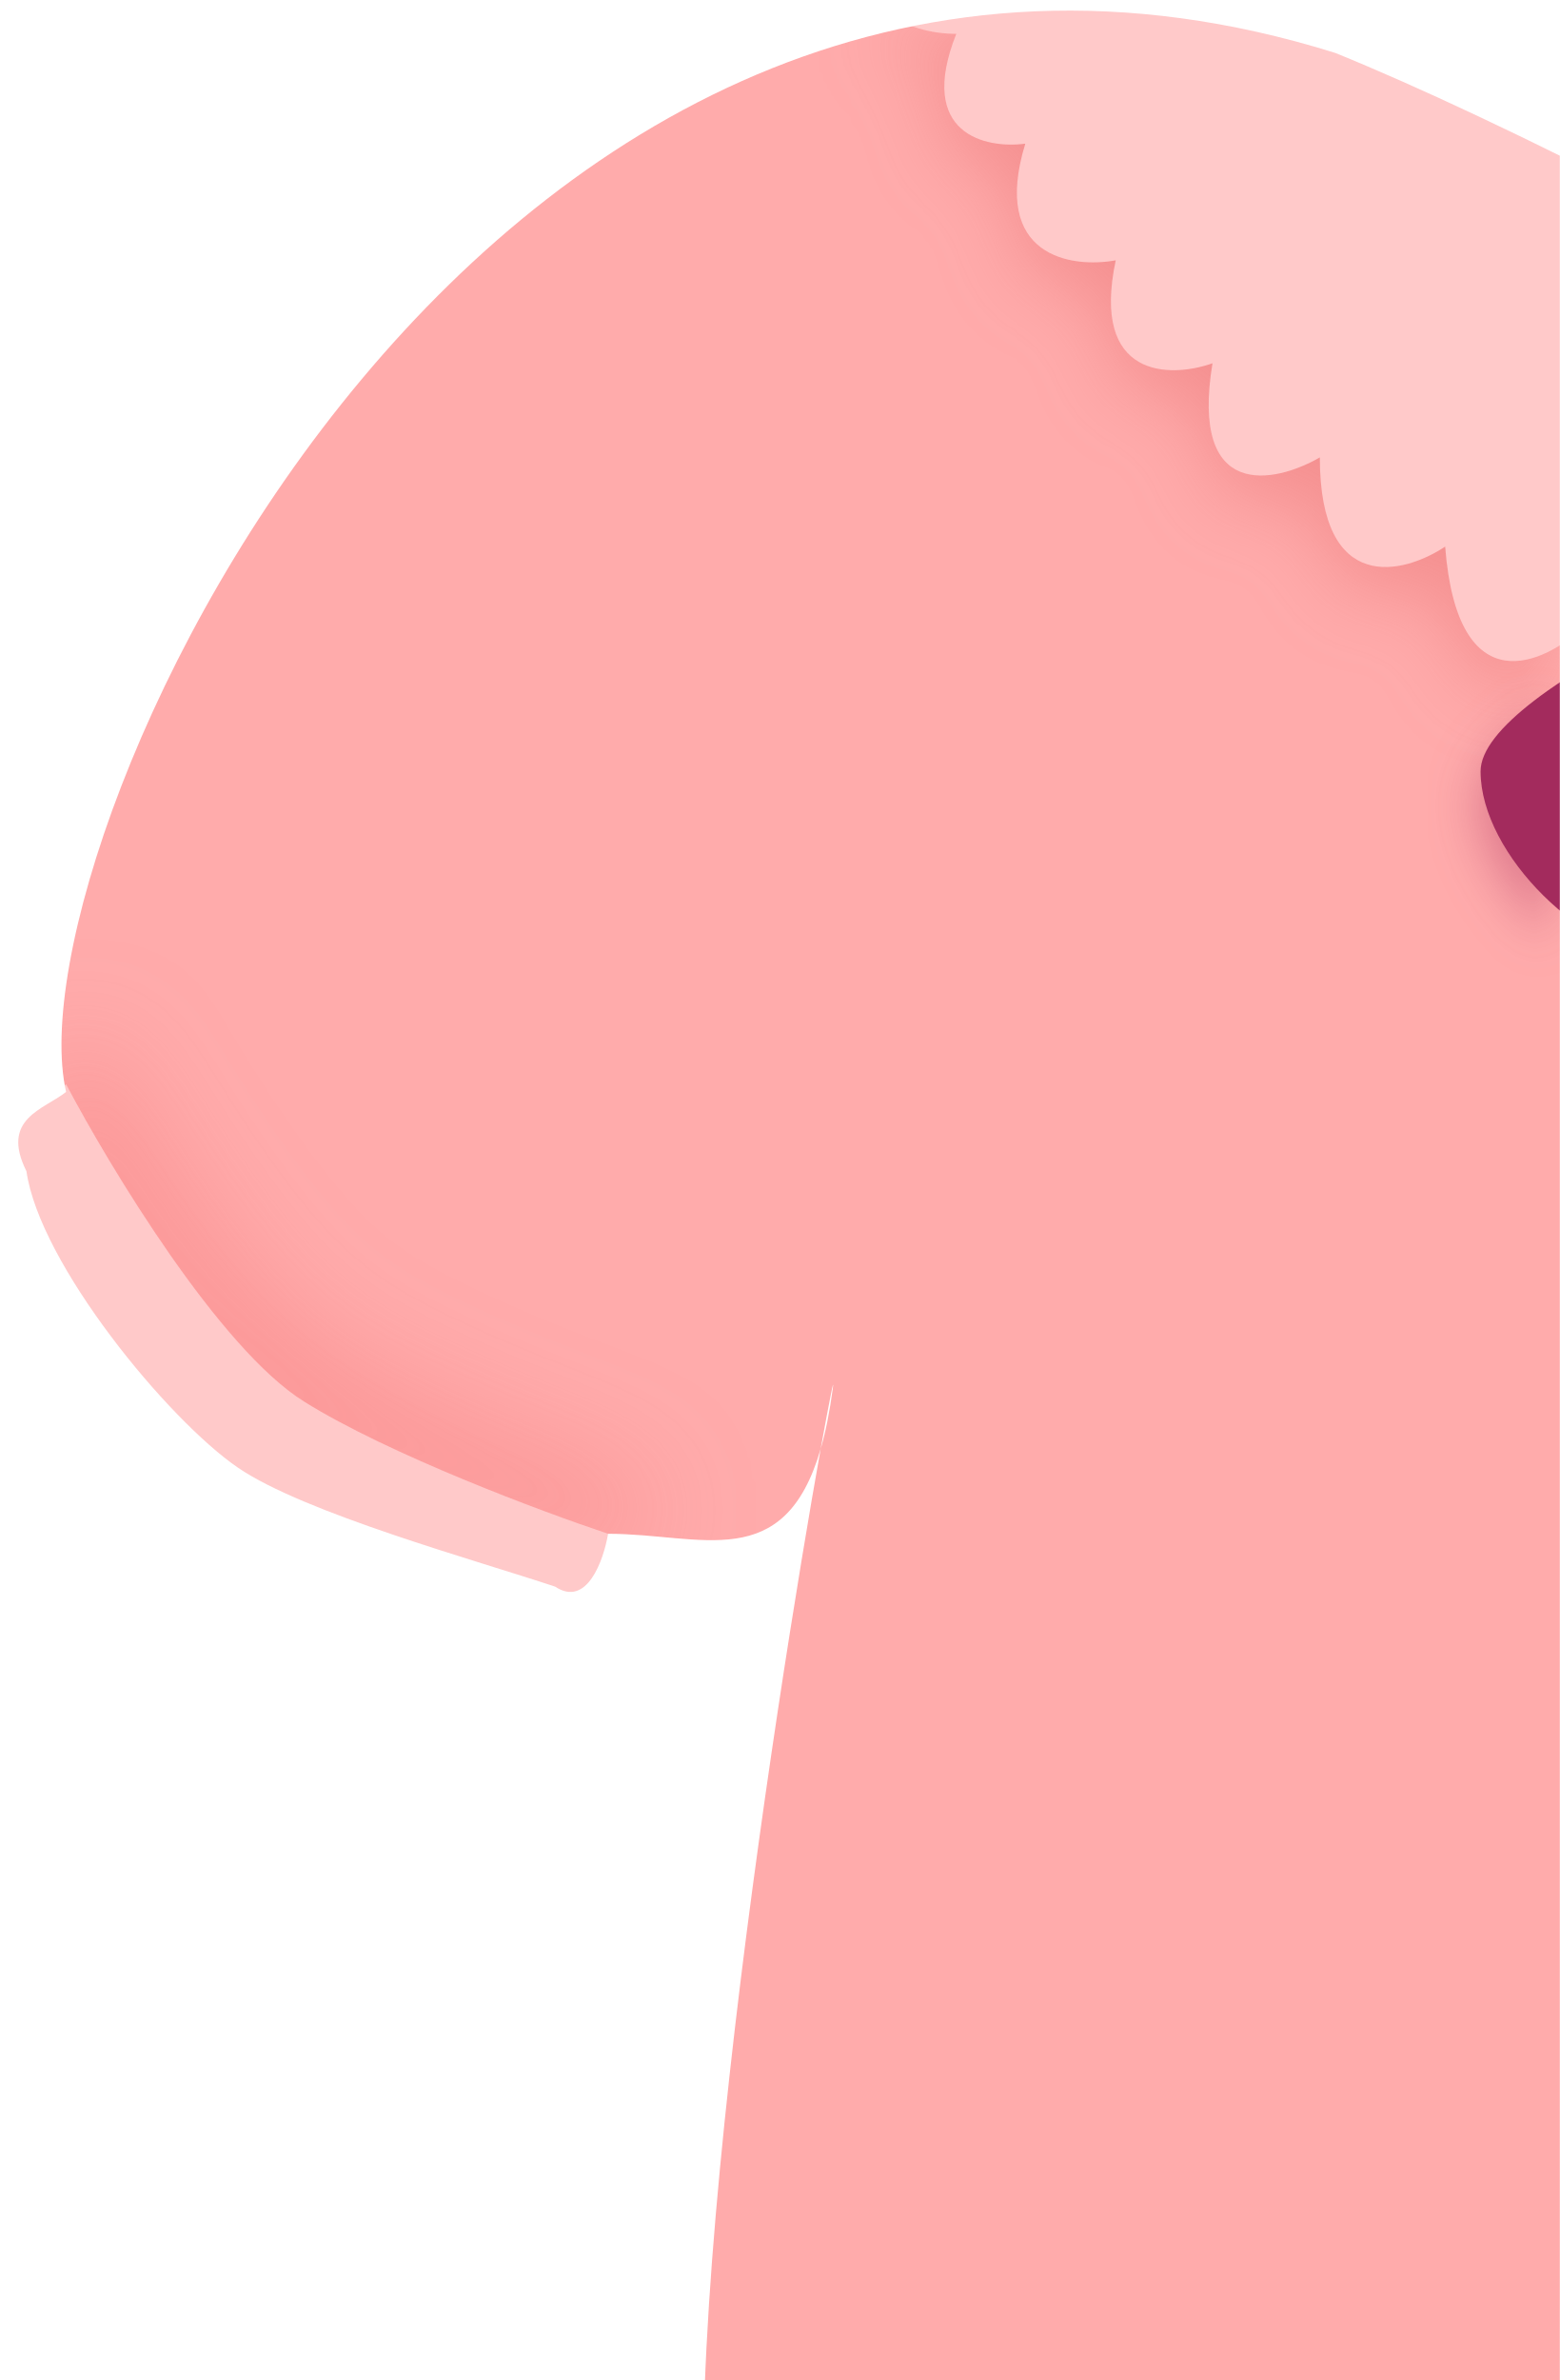
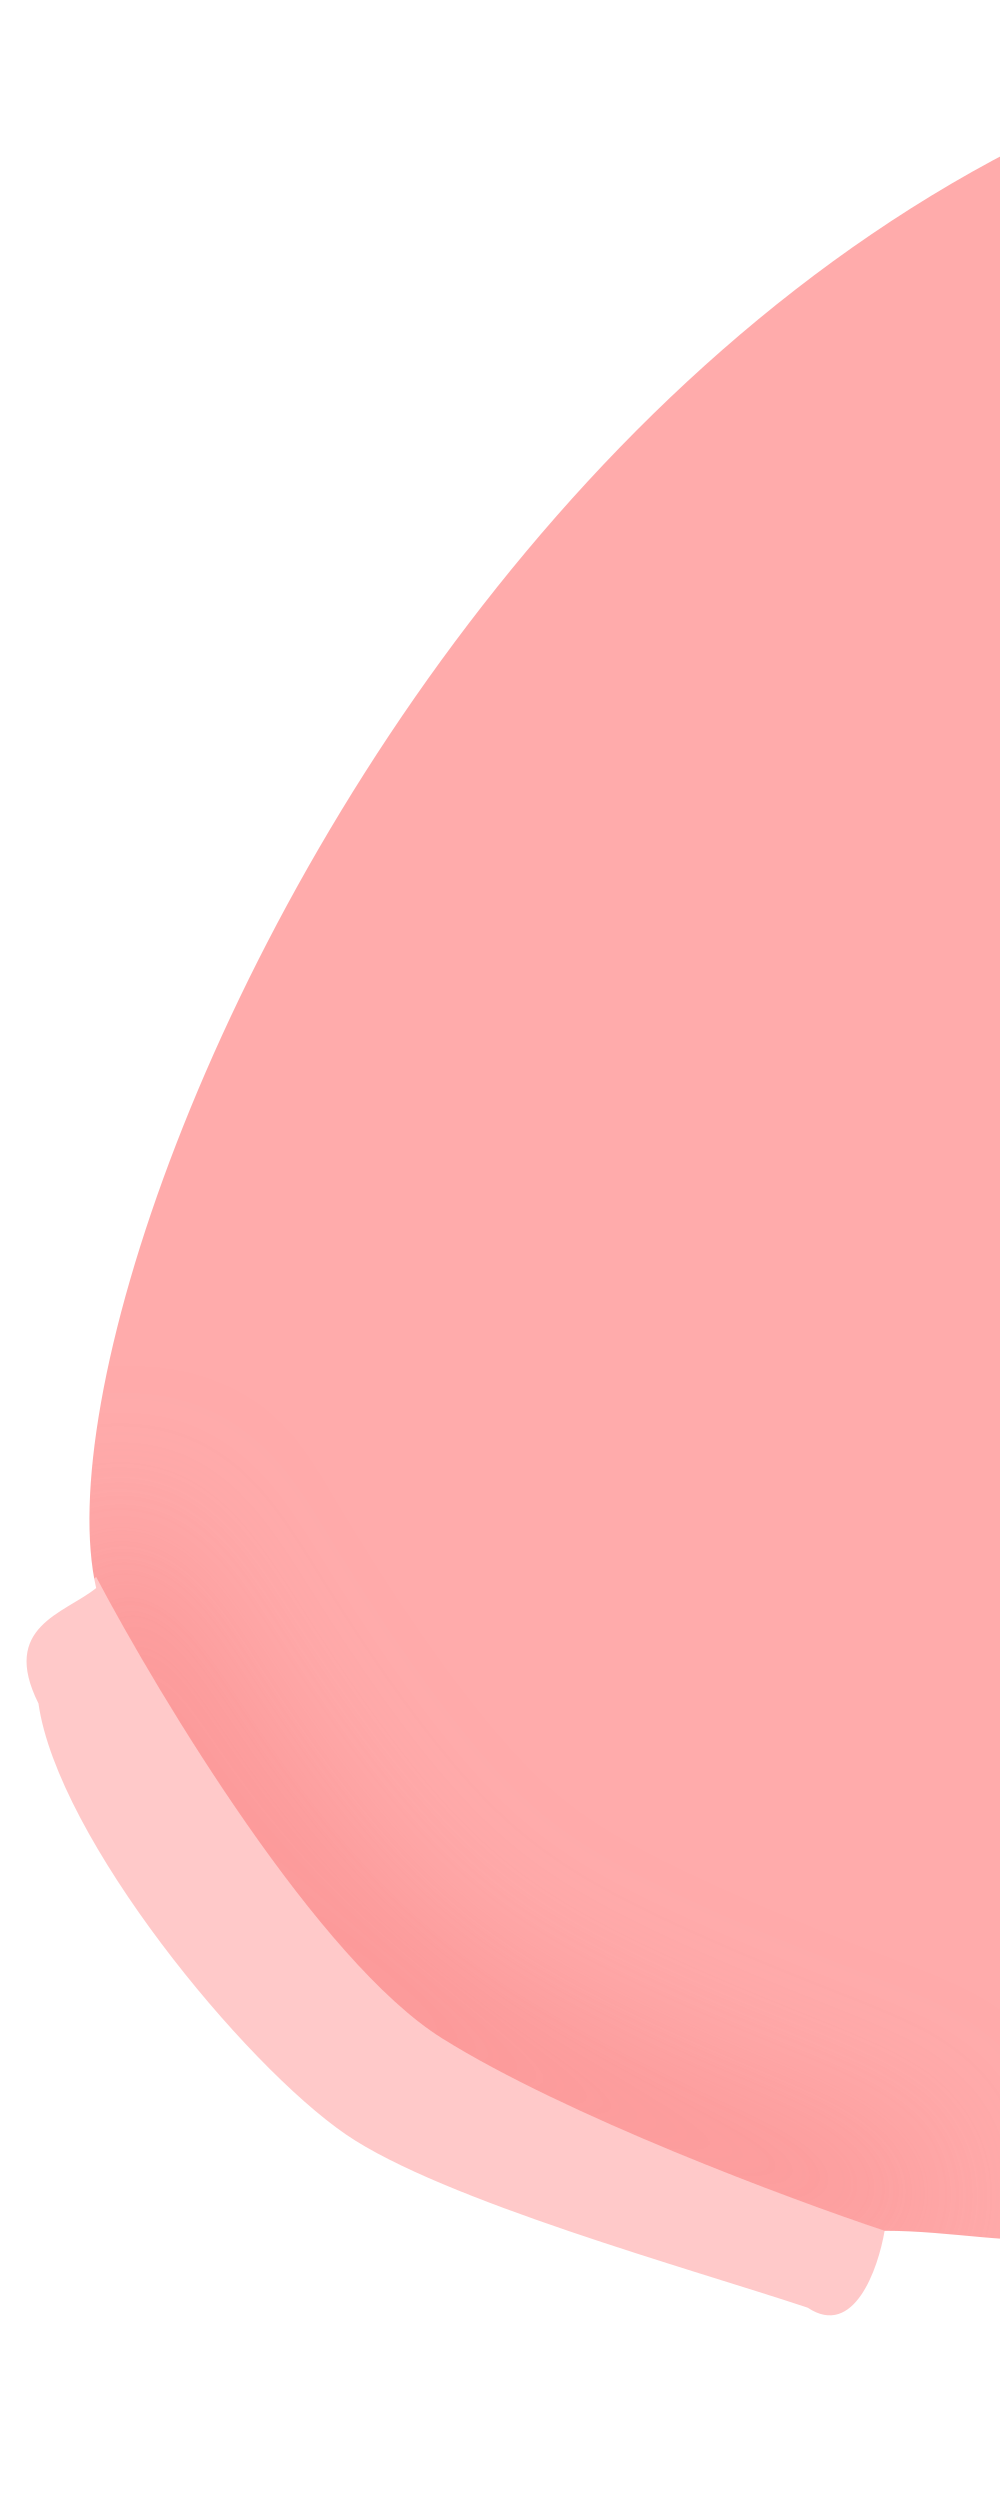
- <svg xmlns="http://www.w3.org/2000/svg" viewBox="1463.0 823.0 59 90" width="100%" height="100%">
+ <svg xmlns="http://www.w3.org/2000/svg" viewBox="1463.0 823.0 26 65" width="100%" height="100%">
  <defs>
    <filter id="filter800_d_495_57" x="1493" y="816" width="94.925" height="38" filterUnits="userSpaceOnUse" color-interpolation-filters="sRGB">
      <feFlood flood-opacity="0" result="BackgroundImageFix" />
      <feColorMatrix in="SourceAlpha" type="matrix" values="0 0 0 0 0 0 0 0 0 0 0 0 0 0 0 0 0 0 127 0" result="hardAlpha" />
      <feOffset dy="1" />
      <feGaussianBlur stdDeviation="1.5" />
      <feColorMatrix type="matrix" values="0 0 0 0 0.892 0 0 0 0 0.39 0 0 0 0 0.39 0 0 0 0.4 0" />
      <feBlend mode="normal" in2="BackgroundImageFix" result="effect1_dropShadow_495_57" />
      <feBlend mode="normal" in="SourceGraphic" in2="effect1_dropShadow_495_57" result="shape" />
    </filter>
    <filter id="filter801_d_495_57" x="1486" y="919.703" width="49.546" height="12.796" filterUnits="userSpaceOnUse" color-interpolation-filters="sRGB">
      <feFlood flood-opacity="0" result="BackgroundImageFix" />
      <feColorMatrix in="SourceAlpha" type="matrix" values="0 0 0 0 0 0 0 0 0 0 0 0 0 0 0 0 0 0 127 0" result="hardAlpha" />
      <feOffset />
      <feGaussianBlur stdDeviation="1.5" />
      <feColorMatrix type="matrix" values="0 0 0 0 0.933 0 0 0 0 0.389 0 0 0 0 0.389 0 0 0 0.6 0" />
      <feBlend mode="normal" in2="BackgroundImageFix" result="effect1_dropShadow_495_57" />
      <feBlend mode="normal" in="SourceGraphic" in2="effect1_dropShadow_495_57" result="shape" />
    </filter>
    <filter id="filter802_d_495_57" x="1549" y="919.703" width="49.546" height="12.796" filterUnits="userSpaceOnUse" color-interpolation-filters="sRGB">
      <feFlood flood-opacity="0" result="BackgroundImageFix" />
      <feColorMatrix in="SourceAlpha" type="matrix" values="0 0 0 0 0 0 0 0 0 0 0 0 0 0 0 0 0 0 127 0" result="hardAlpha" />
      <feOffset />
      <feGaussianBlur stdDeviation="1.5" />
      <feColorMatrix type="matrix" values="0 0 0 0 0.933 0 0 0 0 0.389 0 0 0 0 0.389 0 0 0 0.6 0" />
      <feBlend mode="normal" in2="BackgroundImageFix" result="effect1_dropShadow_495_57" />
      <feBlend mode="normal" in="SourceGraphic" in2="effect1_dropShadow_495_57" result="shape" />
    </filter>
    <filter id="filter803_d_495_57" x="1539" y="916" width="20.574" height="24.232" filterUnits="userSpaceOnUse" color-interpolation-filters="sRGB">
      <feFlood flood-opacity="0" result="BackgroundImageFix" />
      <feColorMatrix in="SourceAlpha" type="matrix" values="0 0 0 0 0 0 0 0 0 0 0 0 0 0 0 0 0 0 127 0" result="hardAlpha" />
      <feOffset dy="2" />
      <feGaussianBlur stdDeviation="2" />
      <feColorMatrix type="matrix" values="0 0 0 0 0.887 0 0 0 0 0.292 0 0 0 0 0.292 0 0 0 0.3 0" />
      <feBlend mode="normal" in2="BackgroundImageFix" result="effect1_dropShadow_495_57" />
      <feBlend mode="normal" in="SourceGraphic" in2="effect1_dropShadow_495_57" result="shape" />
    </filter>
    <filter id="filter804_d_495_57" x="1538" y="897" width="20.574" height="24.232" filterUnits="userSpaceOnUse" color-interpolation-filters="sRGB">
      <feFlood flood-opacity="0" result="BackgroundImageFix" />
      <feColorMatrix in="SourceAlpha" type="matrix" values="0 0 0 0 0 0 0 0 0 0 0 0 0 0 0 0 0 0 127 0" result="hardAlpha" />
      <feOffset dy="2" />
      <feGaussianBlur stdDeviation="2" />
      <feColorMatrix type="matrix" values="0 0 0 0 0.887 0 0 0 0 0.292 0 0 0 0 0.292 0 0 0 0.3 0" />
      <feBlend mode="normal" in2="BackgroundImageFix" result="effect1_dropShadow_495_57" />
      <feBlend mode="normal" in="SourceGraphic" in2="effect1_dropShadow_495_57" result="shape" />
    </filter>
    <filter id="filter805_d_495_57" x="1536" y="875" width="20.574" height="24.232" filterUnits="userSpaceOnUse" color-interpolation-filters="sRGB">
      <feFlood flood-opacity="0" result="BackgroundImageFix" />
      <feColorMatrix in="SourceAlpha" type="matrix" values="0 0 0 0 0 0 0 0 0 0 0 0 0 0 0 0 0 0 127 0" result="hardAlpha" />
      <feOffset dy="2" />
      <feGaussianBlur stdDeviation="2" />
      <feColorMatrix type="matrix" values="0 0 0 0 0.887 0 0 0 0 0.292 0 0 0 0 0.292 0 0 0 0.3 0" />
      <feBlend mode="normal" in2="BackgroundImageFix" result="effect1_dropShadow_495_57" />
      <feBlend mode="normal" in="SourceGraphic" in2="effect1_dropShadow_495_57" result="shape" />
    </filter>
    <filter id="filter806_d_495_57" x="1534.72" y="854.698" width="21.339" height="23.936" filterUnits="userSpaceOnUse" color-interpolation-filters="sRGB">
      <feFlood flood-opacity="0" result="BackgroundImageFix" />
      <feColorMatrix in="SourceAlpha" type="matrix" values="0 0 0 0 0 0 0 0 0 0 0 0 0 0 0 0 0 0 127 0" result="hardAlpha" />
      <feOffset dy="2" />
      <feGaussianBlur stdDeviation="2" />
      <feColorMatrix type="matrix" values="0 0 0 0 0.887 0 0 0 0 0.292 0 0 0 0 0.292 0 0 0 0.3 0" />
      <feBlend mode="normal" in2="BackgroundImageFix" result="effect1_dropShadow_495_57" />
      <feBlend mode="normal" in="SourceGraphic" in2="effect1_dropShadow_495_57" result="shape" />
    </filter>
    <filter id="filter807_d_495_57" x="1540" y="868" width="20.377" height="21.792" filterUnits="userSpaceOnUse" color-interpolation-filters="sRGB">
      <feFlood flood-opacity="0" result="BackgroundImageFix" />
      <feColorMatrix in="SourceAlpha" type="matrix" values="0 0 0 0 0 0 0 0 0 0 0 0 0 0 0 0 0 0 127 0" result="hardAlpha" />
      <feOffset dy="2" />
      <feGaussianBlur stdDeviation="2" />
      <feColorMatrix type="matrix" values="0 0 0 0 0.887 0 0 0 0 0.292 0 0 0 0 0.292 0 0 0 0.3 0" />
      <feBlend mode="normal" in2="BackgroundImageFix" result="effect1_dropShadow_495_57" />
      <feBlend mode="normal" in="SourceGraphic" in2="effect1_dropShadow_495_57" result="shape" />
    </filter>
    <filter id="filter808_d_495_57" x="1540" y="852" width="18" height="19" filterUnits="userSpaceOnUse" color-interpolation-filters="sRGB">
      <feFlood flood-opacity="0" result="BackgroundImageFix" />
      <feColorMatrix in="SourceAlpha" type="matrix" values="0 0 0 0 0 0 0 0 0 0 0 0 0 0 0 0 0 0 127 0" result="hardAlpha" />
      <feOffset dy="2" />
      <feGaussianBlur stdDeviation="2" />
      <feColorMatrix type="matrix" values="0 0 0 0 0.887 0 0 0 0 0.292 0 0 0 0 0.292 0 0 0 0.3 0" />
      <feBlend mode="normal" in2="BackgroundImageFix" result="effect1_dropShadow_495_57" />
      <feBlend mode="normal" in="SourceGraphic" in2="effect1_dropShadow_495_57" result="shape" />
    </filter>
    <filter id="filter809_d_495_57" x="1543" y="906" width="20.574" height="24.232" filterUnits="userSpaceOnUse" color-interpolation-filters="sRGB">
      <feFlood flood-opacity="0" result="BackgroundImageFix" />
      <feColorMatrix in="SourceAlpha" type="matrix" values="0 0 0 0 0 0 0 0 0 0 0 0 0 0 0 0 0 0 127 0" result="hardAlpha" />
      <feOffset dy="2" />
      <feGaussianBlur stdDeviation="2" />
      <feColorMatrix type="matrix" values="0 0 0 0 0.887 0 0 0 0 0.292 0 0 0 0 0.292 0 0 0 0.3 0" />
      <feBlend mode="normal" in2="BackgroundImageFix" result="effect1_dropShadow_495_57" />
      <feBlend mode="normal" in="SourceGraphic" in2="effect1_dropShadow_495_57" result="shape" />
    </filter>
    <filter id="filter810_d_495_57" x="1541" y="888" width="20.377" height="21.792" filterUnits="userSpaceOnUse" color-interpolation-filters="sRGB">
      <feFlood flood-opacity="0" result="BackgroundImageFix" />
      <feColorMatrix in="SourceAlpha" type="matrix" values="0 0 0 0 0 0 0 0 0 0 0 0 0 0 0 0 0 0 127 0" result="hardAlpha" />
      <feOffset dy="2" />
      <feGaussianBlur stdDeviation="2" />
      <feColorMatrix type="matrix" values="0 0 0 0 0.887 0 0 0 0 0.292 0 0 0 0 0.292 0 0 0 0.3 0" />
      <feBlend mode="normal" in2="BackgroundImageFix" result="effect1_dropShadow_495_57" />
      <feBlend mode="normal" in="SourceGraphic" in2="effect1_dropShadow_495_57" result="shape" />
    </filter>
    <filter id="filter811_d_495_57" x="1522" y="916" width="20.574" height="24.232" filterUnits="userSpaceOnUse" color-interpolation-filters="sRGB">
      <feFlood flood-opacity="0" result="BackgroundImageFix" />
      <feColorMatrix in="SourceAlpha" type="matrix" values="0 0 0 0 0 0 0 0 0 0 0 0 0 0 0 0 0 0 127 0" result="hardAlpha" />
      <feOffset dy="2" />
      <feGaussianBlur stdDeviation="2" />
      <feColorMatrix type="matrix" values="0 0 0 0 0.887 0 0 0 0 0.292 0 0 0 0 0.292 0 0 0 0.3 0" />
      <feBlend mode="normal" in2="BackgroundImageFix" result="effect1_dropShadow_495_57" />
      <feBlend mode="normal" in="SourceGraphic" in2="effect1_dropShadow_495_57" result="shape" />
    </filter>
    <filter id="filter812_d_495_57" x="1523" y="897" width="20.574" height="24.232" filterUnits="userSpaceOnUse" color-interpolation-filters="sRGB">
      <feFlood flood-opacity="0" result="BackgroundImageFix" />
      <feColorMatrix in="SourceAlpha" type="matrix" values="0 0 0 0 0 0 0 0 0 0 0 0 0 0 0 0 0 0 127 0" result="hardAlpha" />
      <feOffset dy="2" />
      <feGaussianBlur stdDeviation="2" />
      <feColorMatrix type="matrix" values="0 0 0 0 0.887 0 0 0 0 0.292 0 0 0 0 0.292 0 0 0 0.3 0" />
      <feBlend mode="normal" in2="BackgroundImageFix" result="effect1_dropShadow_495_57" />
      <feBlend mode="normal" in="SourceGraphic" in2="effect1_dropShadow_495_57" result="shape" />
    </filter>
    <filter id="filter813_d_495_57" x="1525" y="875" width="20.574" height="24.232" filterUnits="userSpaceOnUse" color-interpolation-filters="sRGB">
      <feFlood flood-opacity="0" result="BackgroundImageFix" />
      <feColorMatrix in="SourceAlpha" type="matrix" values="0 0 0 0 0 0 0 0 0 0 0 0 0 0 0 0 0 0 127 0" result="hardAlpha" />
      <feOffset dy="2" />
      <feGaussianBlur stdDeviation="2" />
      <feColorMatrix type="matrix" values="0 0 0 0 0.887 0 0 0 0 0.292 0 0 0 0 0.292 0 0 0 0.3 0" />
      <feBlend mode="normal" in2="BackgroundImageFix" result="effect1_dropShadow_495_57" />
      <feBlend mode="normal" in="SourceGraphic" in2="effect1_dropShadow_495_57" result="shape" />
    </filter>
    <filter id="filter814_d_495_57" x="1525.52" y="854.698" width="21.34" height="23.936" filterUnits="userSpaceOnUse" color-interpolation-filters="sRGB">
      <feFlood flood-opacity="0" result="BackgroundImageFix" />
      <feColorMatrix in="SourceAlpha" type="matrix" values="0 0 0 0 0 0 0 0 0 0 0 0 0 0 0 0 0 0 127 0" result="hardAlpha" />
      <feOffset dy="2" />
      <feGaussianBlur stdDeviation="2" />
      <feColorMatrix type="matrix" values="0 0 0 0 0.887 0 0 0 0 0.292 0 0 0 0 0.292 0 0 0 0.3 0" />
      <feBlend mode="normal" in2="BackgroundImageFix" result="effect1_dropShadow_495_57" />
      <feBlend mode="normal" in="SourceGraphic" in2="effect1_dropShadow_495_57" result="shape" />
    </filter>
    <filter id="filter815_d_495_57" x="1521.2" y="868" width="20.376" height="21.792" filterUnits="userSpaceOnUse" color-interpolation-filters="sRGB">
      <feFlood flood-opacity="0" result="BackgroundImageFix" />
      <feColorMatrix in="SourceAlpha" type="matrix" values="0 0 0 0 0 0 0 0 0 0 0 0 0 0 0 0 0 0 127 0" result="hardAlpha" />
      <feOffset dy="2" />
      <feGaussianBlur stdDeviation="2" />
      <feColorMatrix type="matrix" values="0 0 0 0 0.887 0 0 0 0 0.292 0 0 0 0 0.292 0 0 0 0.3 0" />
      <feBlend mode="normal" in2="BackgroundImageFix" result="effect1_dropShadow_495_57" />
      <feBlend mode="normal" in="SourceGraphic" in2="effect1_dropShadow_495_57" result="shape" />
    </filter>
    <filter id="filter816_d_495_57" x="1523.57" y="852" width="18" height="19" filterUnits="userSpaceOnUse" color-interpolation-filters="sRGB">
      <feFlood flood-opacity="0" result="BackgroundImageFix" />
      <feColorMatrix in="SourceAlpha" type="matrix" values="0 0 0 0 0 0 0 0 0 0 0 0 0 0 0 0 0 0 127 0" result="hardAlpha" />
      <feOffset dy="2" />
      <feGaussianBlur stdDeviation="2" />
      <feColorMatrix type="matrix" values="0 0 0 0 0.887 0 0 0 0 0.292 0 0 0 0 0.292 0 0 0 0.3 0" />
      <feBlend mode="normal" in2="BackgroundImageFix" result="effect1_dropShadow_495_57" />
      <feBlend mode="normal" in="SourceGraphic" in2="effect1_dropShadow_495_57" result="shape" />
    </filter>
    <filter id="filter817_d_495_57" x="1518" y="906" width="20.574" height="24.232" filterUnits="userSpaceOnUse" color-interpolation-filters="sRGB">
      <feFlood flood-opacity="0" result="BackgroundImageFix" />
      <feColorMatrix in="SourceAlpha" type="matrix" values="0 0 0 0 0 0 0 0 0 0 0 0 0 0 0 0 0 0 127 0" result="hardAlpha" />
      <feOffset dy="2" />
      <feGaussianBlur stdDeviation="2" />
      <feColorMatrix type="matrix" values="0 0 0 0 0.887 0 0 0 0 0.292 0 0 0 0 0.292 0 0 0 0.3 0" />
      <feBlend mode="normal" in2="BackgroundImageFix" result="effect1_dropShadow_495_57" />
      <feBlend mode="normal" in="SourceGraphic" in2="effect1_dropShadow_495_57" result="shape" />
    </filter>
    <filter id="filter818_d_495_57" x="1520.2" y="888" width="20.376" height="21.792" filterUnits="userSpaceOnUse" color-interpolation-filters="sRGB">
      <feFlood flood-opacity="0" result="BackgroundImageFix" />
      <feColorMatrix in="SourceAlpha" type="matrix" values="0 0 0 0 0 0 0 0 0 0 0 0 0 0 0 0 0 0 127 0" result="hardAlpha" />
      <feOffset dy="2" />
      <feGaussianBlur stdDeviation="2" />
      <feColorMatrix type="matrix" values="0 0 0 0 0.887 0 0 0 0 0.292 0 0 0 0 0.292 0 0 0 0.3 0" />
      <feBlend mode="normal" in2="BackgroundImageFix" result="effect1_dropShadow_495_57" />
      <feBlend mode="normal" in="SourceGraphic" in2="effect1_dropShadow_495_57" result="shape" />
    </filter>
    <filter id="filter819_d_495_57" x="1527.26" y="838" width="26.977" height="102.5" filterUnits="userSpaceOnUse" color-interpolation-filters="sRGB">
      <feFlood flood-opacity="0" result="BackgroundImageFix" />
      <feColorMatrix in="SourceAlpha" type="matrix" values="0 0 0 0 0 0 0 0 0 0 0 0 0 0 0 0 0 0 127 0" result="hardAlpha" />
      <feOffset />
      <feGaussianBlur stdDeviation="2.5" />
      <feColorMatrix type="matrix" values="0 0 0 0 0.863 0 0 0 0 0.356 0 0 0 0 0.356 0 0 0 0.3 0" />
      <feBlend mode="normal" in2="BackgroundImageFix" result="effect1_dropShadow_495_57" />
      <feBlend mode="normal" in="SourceGraphic" in2="effect1_dropShadow_495_57" result="shape" />
    </filter>
    <filter id="filter820_d_495_57" x="1517" y="838" width="47.524" height="52" filterUnits="userSpaceOnUse" color-interpolation-filters="sRGB">
      <feFlood flood-opacity="0" result="BackgroundImageFix" />
      <feColorMatrix in="SourceAlpha" type="matrix" values="0 0 0 0 0 0 0 0 0 0 0 0 0 0 0 0 0 0 127 0" result="hardAlpha" />
      <feOffset dy="1" />
      <feGaussianBlur stdDeviation="1" />
      <feColorMatrix type="matrix" values="0 0 0 0 0.637 0 0 0 0 0.12 0 0 0 0 0.335 0 0 0 0.4 0" />
      <feBlend mode="normal" in2="BackgroundImageFix" result="effect1_dropShadow_495_57" />
      <feBlend mode="normal" in="SourceGraphic" in2="effect1_dropShadow_495_57" result="shape" />
    </filter>
    <filter id="filter821_d_495_57" x="1538" y="859" width="8" height="8" filterUnits="userSpaceOnUse" color-interpolation-filters="sRGB">
      <feFlood flood-opacity="0" result="BackgroundImageFix" />
      <feColorMatrix in="SourceAlpha" type="matrix" values="0 0 0 0 0 0 0 0 0 0 0 0 0 0 0 0 0 0 127 0" result="hardAlpha" />
      <feOffset dx="1" dy="1" />
      <feGaussianBlur stdDeviation="1" />
      <feColorMatrix type="matrix" values="0 0 0 0 1 0 0 0 0 0.671 0 0 0 0 0.671 0 0 0 0.7 0" />
      <feBlend mode="normal" in2="BackgroundImageFix" result="effect1_dropShadow_495_57" />
      <feBlend mode="normal" in="SourceGraphic" in2="effect1_dropShadow_495_57" result="shape" />
    </filter>
    <filter id="filter822_d_495_57" x="1538" y="876" width="8" height="8" filterUnits="userSpaceOnUse" color-interpolation-filters="sRGB">
      <feFlood flood-opacity="0" result="BackgroundImageFix" />
      <feColorMatrix in="SourceAlpha" type="matrix" values="0 0 0 0 0 0 0 0 0 0 0 0 0 0 0 0 0 0 127 0" result="hardAlpha" />
      <feOffset dx="1" dy="1" />
      <feGaussianBlur stdDeviation="1" />
      <feColorMatrix type="matrix" values="0 0 0 0 1 0 0 0 0 0.671 0 0 0 0 0.671 0 0 0 0.7 0" />
      <feBlend mode="normal" in2="BackgroundImageFix" result="effect1_dropShadow_495_57" />
      <feBlend mode="normal" in="SourceGraphic" in2="effect1_dropShadow_495_57" result="shape" />
    </filter>
    <filter id="filter823_d_495_57" x="1538" y="893" width="8" height="8" filterUnits="userSpaceOnUse" color-interpolation-filters="sRGB">
      <feFlood flood-opacity="0" result="BackgroundImageFix" />
      <feColorMatrix in="SourceAlpha" type="matrix" values="0 0 0 0 0 0 0 0 0 0 0 0 0 0 0 0 0 0 127 0" result="hardAlpha" />
      <feOffset dx="1" dy="1" />
      <feGaussianBlur stdDeviation="1" />
      <feColorMatrix type="matrix" values="0 0 0 0 1 0 0 0 0 0.671 0 0 0 0 0.671 0 0 0 0.7 0" />
      <feBlend mode="normal" in2="BackgroundImageFix" result="effect1_dropShadow_495_57" />
      <feBlend mode="normal" in="SourceGraphic" in2="effect1_dropShadow_495_57" result="shape" />
    </filter>
    <filter id="filter824_d_495_57" x="1538" y="910" width="8" height="8" filterUnits="userSpaceOnUse" color-interpolation-filters="sRGB">
      <feFlood flood-opacity="0" result="BackgroundImageFix" />
      <feColorMatrix in="SourceAlpha" type="matrix" values="0 0 0 0 0 0 0 0 0 0 0 0 0 0 0 0 0 0 127 0" result="hardAlpha" />
      <feOffset dx="1" dy="1" />
      <feGaussianBlur stdDeviation="1" />
      <feColorMatrix type="matrix" values="0 0 0 0 1 0 0 0 0 0.671 0 0 0 0 0.671 0 0 0 0.7 0" />
      <feBlend mode="normal" in2="BackgroundImageFix" result="effect1_dropShadow_495_57" />
      <feBlend mode="normal" in="SourceGraphic" in2="effect1_dropShadow_495_57" result="shape" />
    </filter>
    <filter id="filter825_d_495_57" x="1459" y="858" width="33" height="28" filterUnits="userSpaceOnUse" color-interpolation-filters="sRGB">
      <feFlood flood-opacity="0" result="BackgroundImageFix" />
      <feColorMatrix in="SourceAlpha" type="matrix" values="0 0 0 0 0 0 0 0 0 0 0 0 0 0 0 0 0 0 127 0" result="hardAlpha" />
      <feOffset dx="1" dy="-2" />
      <feGaussianBlur stdDeviation="2" />
      <feColorMatrix type="matrix" values="0 0 0 0 0.95 0 0 0 0 0.396 0 0 0 0 0.396 0 0 0 0.3 0" />
      <feBlend mode="normal" in2="BackgroundImageFix" result="effect1_dropShadow_495_57" />
      <feBlend mode="normal" in="SourceGraphic" in2="effect1_dropShadow_495_57" result="shape" />
    </filter>
    <filter id="filter826_d_495_57" x="1591" y="858" width="33" height="28" filterUnits="userSpaceOnUse" color-interpolation-filters="sRGB">
      <feFlood flood-opacity="0" result="BackgroundImageFix" />
      <feColorMatrix in="SourceAlpha" type="matrix" values="0 0 0 0 0 0 0 0 0 0 0 0 0 0 0 0 0 0 127 0" result="hardAlpha" />
      <feOffset dx="1" dy="-2" />
      <feGaussianBlur stdDeviation="2" />
      <feColorMatrix type="matrix" values="0 0 0 0 0.95 0 0 0 0 0.396 0 0 0 0 0.396 0 0 0 0.3 0" />
      <feBlend mode="normal" in2="BackgroundImageFix" result="effect1_dropShadow_495_57" />
      <feBlend mode="normal" in="SourceGraphic" in2="effect1_dropShadow_495_57" result="shape" />
    </filter>
    <clipPath id="clip_top_puffy_sleeve_06_sl">
-       <rect x="1463.0" y="823.0" width="59" height="90" />
+       <rect x="1463.0" y="823.0" width="26" height="65" />
    </clipPath>
  </defs>
  <g clip-path="url(#clip_top_puffy_sleeve_06_sl)">
    <mask id="mask95_495_57" style="mask-type:alpha" maskUnits="userSpaceOnUse" x="1463" y="823" width="155" height="106">
      <path d="M1586.96 877.79C1586.62 875.916 1586.43 875.009 1586.5 875.5C1586.62 876.391 1586.77 877.148 1586.96 877.79Z" fill="black" />
      <path d="M1513.5 825C1481.5 815 1463.33 854.79 1465.5 864.29C1464.67 864.957 1463 865.29 1464 867.29C1464.5 870.79 1469.34 876.679 1472 878.5C1474.5 880.21 1481 882 1484 883C1485.2 883.8 1485.83 882 1486 881C1489.52 881 1492.66 882.553 1494.04 877.79C1494.38 875.916 1494.56 875.009 1494.5 875.5C1494.38 876.391 1494.23 877.148 1494.04 877.79C1492.46 886.618 1487.61 916.901 1490.5 923.5L1491.5 928.5C1493 928.5 1497 930 1497 926C1497 930 1508 930 1508 926C1508 930 1518.5 930 1518.5 926C1518.5 930 1529 930 1529 926C1529 930 1540 930 1540 926C1540 930 1551.5 930 1551.5 926C1551.5 930 1562.5 930 1562.5 926C1562.5 930 1573.5 930 1573.5 926C1573.5 930 1584 930 1584 926C1584 930 1588 928.5 1589.5 928.5L1590.5 923.5C1593.39 916.901 1588.54 886.618 1586.96 877.79C1586.77 877.148 1586.62 876.391 1586.5 875.5C1586.43 875.009 1586.62 875.916 1586.96 877.79C1588.33 882.553 1591.47 881 1595 881C1595.17 882 1595.8 883.8 1597 883C1600 882 1606.5 880.21 1609 878.5C1611.66 876.679 1616.5 870.79 1617 867.29C1618 865.29 1616.33 864.957 1615.5 864.29C1617.67 854.79 1599.5 815 1567.5 825C1561.33 827.5 1551 833 1540.5 839C1530.5 833 1519.67 827.5 1513.5 825Z" fill="black" />
    </mask>
    <g mask="url(#mask95_495_57)">
      <path d="M1646 815H1433V978H1646V815Z" fill="#FFABAB" />
      <g filter="url(#filter800_d_495_57)">
        <path d="M1496.9 819.535C1502.59 812.891 1528.53 829.422 1540.79 838.518C1541.29 840.181 1541.32 843.271 1537.52 842.322C1537.72 844.299 1537.17 847.78 1533.37 845.881C1533.77 848.091 1532.67 850.906 1528.63 848.254C1528.03 850.034 1523 851.675 1523 846.618C1521.42 848.144 1518.13 849.69 1517.66 843.67C1516.08 844.721 1512.92 845.518 1512.92 840.297C1511.2 841.286 1508 841.958 1508.86 836.738C1507.25 837.306 1504.25 837.321 1505.2 832.844C1503.52 833.153 1500.47 832.704 1501.78 828.433C1500.28 828.631 1497.66 828.077 1499.17 824.28C1497.42 824.28 1494.52 823.331 1496.9 819.535Z" fill="#FFC9C9" />
        <path d="M1584.03 819.535C1578.33 812.891 1552.39 829.422 1540.13 838.518C1539.64 840.181 1539.6 843.271 1543.4 842.322C1543.2 844.299 1543.76 847.78 1547.55 845.881C1547.15 848.091 1548.26 850.906 1552.3 848.254C1552.89 850.034 1557.93 851.675 1557.93 846.618C1559.51 848.144 1562.79 849.69 1563.27 843.67C1564.85 844.721 1568.01 845.518 1568.01 840.297C1569.72 841.286 1572.93 841.958 1572.06 836.738C1573.68 837.306 1576.67 837.321 1575.72 832.844C1577.41 833.153 1580.45 832.704 1579.14 828.433C1580.64 828.631 1583.27 828.077 1581.76 824.28C1583.51 824.28 1586.4 823.331 1584.03 819.535Z" fill="#FFC9C9" />
      </g>
      <g filter="url(#filter801_d_495_57)">
        <path d="M1531 923C1528.2 924.6 1501.83 923.667 1489 923L1490 929.5H1531C1532.17 926.667 1533.8 921.4 1531 923Z" fill="#FFC9C9" />
      </g>
      <g filter="url(#filter802_d_495_57)">
        <path d="M1553.55 923C1556.35 924.6 1582.71 923.667 1595.55 923L1594.55 929.5H1553.55C1552.38 926.667 1550.75 921.4 1553.55 923Z" fill="#FFC9C9" />
      </g>
      <g filter="url(#filter803_d_495_57)">
        <path d="M1552.5 918.232C1551.3 917.032 1546.17 920.732 1543 923.732V931.232C1545.67 932.399 1550.3 934.232 1553.5 934.232C1558 931.232 1554 919.732 1552.5 918.232Z" fill="#FFC9C9" />
      </g>
      <g filter="url(#filter804_d_495_57)">
        <path d="M1551.5 899.232C1550.3 898.032 1545.17 901.732 1542 904.732V912.232C1544.67 913.399 1549.3 915.232 1552.5 915.232C1557 912.232 1553 900.732 1551.5 899.232Z" fill="#FFC9C9" />
      </g>
      <g filter="url(#filter805_d_495_57)">
        <path d="M1549.5 877.232C1548.3 876.032 1543.17 879.732 1540 882.732V890.232C1542.67 891.399 1547.3 893.232 1550.5 893.232C1555 890.232 1551 878.732 1549.5 877.232Z" fill="#FFC9C9" />
      </g>
      <g filter="url(#filter806_d_495_57)">
        <path d="M1547.3 856.845C1545.94 855.835 1541.41 860.25 1538.72 863.683L1539.82 871.101C1542.63 871.863 1547.48 872.995 1550.65 872.524C1554.66 868.894 1549.01 858.108 1547.3 856.845Z" fill="#FFC9C9" />
      </g>
      <g filter="url(#filter807_d_495_57)">
        <path d="M1554 870.292C1552.8 869.092 1547.17 871.792 1544 874.792C1544 875.592 1544.5 879.357 1544.5 881.524C1547.17 882.69 1550.8 883.792 1554 883.792C1558.5 880.792 1555.5 871.792 1554 870.292Z" fill="#FFC9C9" />
      </g>
      <g filter="url(#filter808_d_495_57)">
        <path d="M1552.08 864.767C1551.11 865.724 1546.56 863.571 1544 861.178C1544 860.54 1544.4 857.537 1544.4 855.809C1546.56 854.878 1549.49 854 1552.08 854C1555.72 856.393 1553.29 863.571 1552.08 864.767Z" fill="#FFC9C9" />
      </g>
      <g filter="url(#filter809_d_495_57)">
        <path d="M1556.5 908.232C1555.3 907.032 1550.17 910.732 1547 913.732V921.232C1549.67 922.399 1554.3 924.232 1557.5 924.232C1562 921.232 1558 909.732 1556.5 908.232Z" fill="#FFC9C9" />
      </g>
      <g filter="url(#filter810_d_495_57)">
        <path d="M1555 890.292C1553.8 889.092 1548.17 891.792 1545 894.792C1545 895.592 1545.5 899.357 1545.5 901.524C1548.17 902.69 1551.8 903.792 1555 903.792C1559.5 900.792 1556.5 891.792 1555 890.292Z" fill="#FFC9C9" />
      </g>
      <g filter="url(#filter811_d_495_57)">
        <path d="M1529.07 918.232C1530.27 917.032 1535.41 920.732 1538.57 923.732V931.232C1535.91 932.399 1531.27 934.232 1528.07 934.232C1523.57 931.232 1527.57 919.732 1529.07 918.232Z" fill="#FFC9C9" />
      </g>
      <g filter="url(#filter812_d_495_57)">
        <path d="M1530.07 899.232C1531.27 898.032 1536.41 901.732 1539.57 904.732V912.232C1536.91 913.399 1532.27 915.232 1529.07 915.232C1524.57 912.232 1528.57 900.732 1530.07 899.232Z" fill="#FFC9C9" />
      </g>
      <g filter="url(#filter813_d_495_57)">
        <path d="M1532.07 877.232C1533.27 876.032 1538.41 879.732 1541.57 882.732V890.232C1538.91 891.399 1534.27 893.232 1531.07 893.232C1526.57 890.232 1530.57 878.732 1532.07 877.232Z" fill="#FFC9C9" />
      </g>
      <g filter="url(#filter814_d_495_57)">
        <path d="M1534.27 856.845C1535.63 855.835 1540.17 860.25 1542.86 863.683L1541.75 871.101C1538.94 871.863 1534.09 872.995 1530.93 872.524C1526.92 868.894 1532.57 858.108 1534.27 856.845Z" fill="#FFC9C9" />
      </g>
      <g filter="url(#filter815_d_495_57)">
        <path d="M1527.57 870.292C1528.77 869.092 1534.41 871.792 1537.57 874.792C1537.57 875.592 1537.07 879.357 1537.07 881.524C1534.41 882.69 1530.77 883.792 1527.57 883.792C1523.07 880.792 1526.07 871.792 1527.57 870.292Z" fill="#FFC9C9" />
      </g>
      <g filter="url(#filter816_d_495_57)">
        <path d="M1529.49 864.767C1530.46 865.724 1535.02 863.571 1537.57 861.178C1537.57 860.54 1537.17 857.537 1537.17 855.809C1535.02 854.878 1532.08 854 1529.49 854C1525.86 856.393 1528.28 863.571 1529.49 864.767Z" fill="#FFC9C9" />
      </g>
      <g filter="url(#filter817_d_495_57)">
        <path d="M1525.07 908.232C1526.27 907.032 1531.41 910.732 1534.57 913.732V921.232C1531.91 922.399 1527.27 924.232 1524.07 924.232C1519.57 921.232 1523.57 909.732 1525.07 908.232Z" fill="#FFC9C9" />
      </g>
      <g filter="url(#filter818_d_495_57)">
        <path d="M1526.57 890.292C1527.77 889.092 1533.41 891.792 1536.57 894.792C1536.57 895.592 1536.07 899.357 1536.07 901.524C1533.41 902.69 1529.77 903.792 1526.57 903.792C1522.07 900.792 1525.07 891.792 1526.57 890.292Z" fill="#FFC9C9" />
      </g>
      <g filter="url(#filter819_d_495_57)">
        <path d="M1533.5 935.5C1529.9 928.7 1535 871 1538 843H1543.5C1546.5 871 1551.6 928.7 1548 935.5H1533.5Z" fill="#FFC9C9" />
      </g>
      <g filter="url(#filter820_d_495_57)">
        <path d="M1545 842.073C1545 843.527 1542.98 844.267 1540.5 844.267C1538.02 844.267 1536 843.527 1536 842.073C1536 840.618 1538.02 839 1540.5 839C1542.98 839 1545 840.618 1545 842.073Z" fill="#A32B5D" />
        <path d="M1527.5 884.651C1525.1 881.842 1533.17 856.266 1537.5 843.829C1538 842.804 1539.1 841.37 1539.5 843.829C1539.9 846.287 1535.33 873.531 1533 886.846C1531.8 887.549 1528.83 885.676 1527.5 884.651Z" fill="#A32B5D" />
        <path d="M1519 852.169C1519 849.008 1531.33 843.829 1537.5 841.634L1538.5 842.951C1539.3 844.706 1531.5 855.241 1526 859.192C1523 859.192 1519 855.329 1519 852.169Z" fill="#A32B5D" />
        <path d="M1554.02 884.651C1556.42 881.842 1548.36 856.266 1544.02 843.829C1543.52 842.804 1542.42 841.37 1542.02 843.829C1541.62 846.287 1546.19 873.531 1548.52 886.846C1549.72 887.549 1552.69 885.676 1554.02 884.651Z" fill="#A32B5D" />
        <path d="M1562.52 852.169C1562.52 849.008 1550.19 843.829 1544.02 841.634L1543.02 842.951C1542.22 844.706 1550.02 855.241 1555.52 859.192C1558.52 859.192 1562.52 855.329 1562.52 852.169Z" fill="#A32B5D" />
      </g>
      <g filter="url(#filter821_d_495_57)">
        <path d="M1541 864C1542.1 864 1543 863.105 1543 862C1543 860.895 1542.1 860 1541 860C1539.9 860 1539 860.895 1539 862C1539 863.105 1539.9 864 1541 864Z" fill="#FFECEC" />
      </g>
      <g filter="url(#filter822_d_495_57)">
        <path d="M1541 881C1542.1 881 1543 880.105 1543 879C1543 877.895 1542.1 877 1541 877C1539.9 877 1539 877.895 1539 879C1539 880.105 1539.9 881 1541 881Z" fill="#FFECEC" />
      </g>
      <g filter="url(#filter823_d_495_57)">
        <path d="M1541 898C1542.1 898 1543 897.105 1543 896C1543 894.895 1542.1 894 1541 894C1539.9 894 1539 894.895 1539 896C1539 897.105 1539.9 898 1541 898Z" fill="#FFECEC" />
      </g>
      <g filter="url(#filter824_d_495_57)">
        <path d="M1541 915C1542.1 915 1543 914.105 1543 913C1543 911.895 1542.1 911 1541 911C1539.9 911 1539 911.895 1539 913C1539 914.105 1539.9 915 1541 915Z" fill="#FFECEC" />
      </g>
      <g filter="url(#filter825_d_495_57)">
        <path d="M1474.5 876C1471.3 874 1467.17 867.167 1465.5 864L1462 867L1470.5 879.5L1485 884L1487 882L1486 881C1483.5 880.167 1477.7 878 1474.5 876Z" fill="#FFC9C9" />
      </g>
      <g filter="url(#filter826_d_495_57)">
        <path d="M1606.5 876C1609.7 874 1613.83 867.167 1615.5 864L1619 867L1610.5 879.5L1596 884L1594 882L1595 881C1597.5 880.167 1603.3 878 1606.5 876Z" fill="#FFC9C9" />
      </g>
    </g>
  </g>
</svg>
